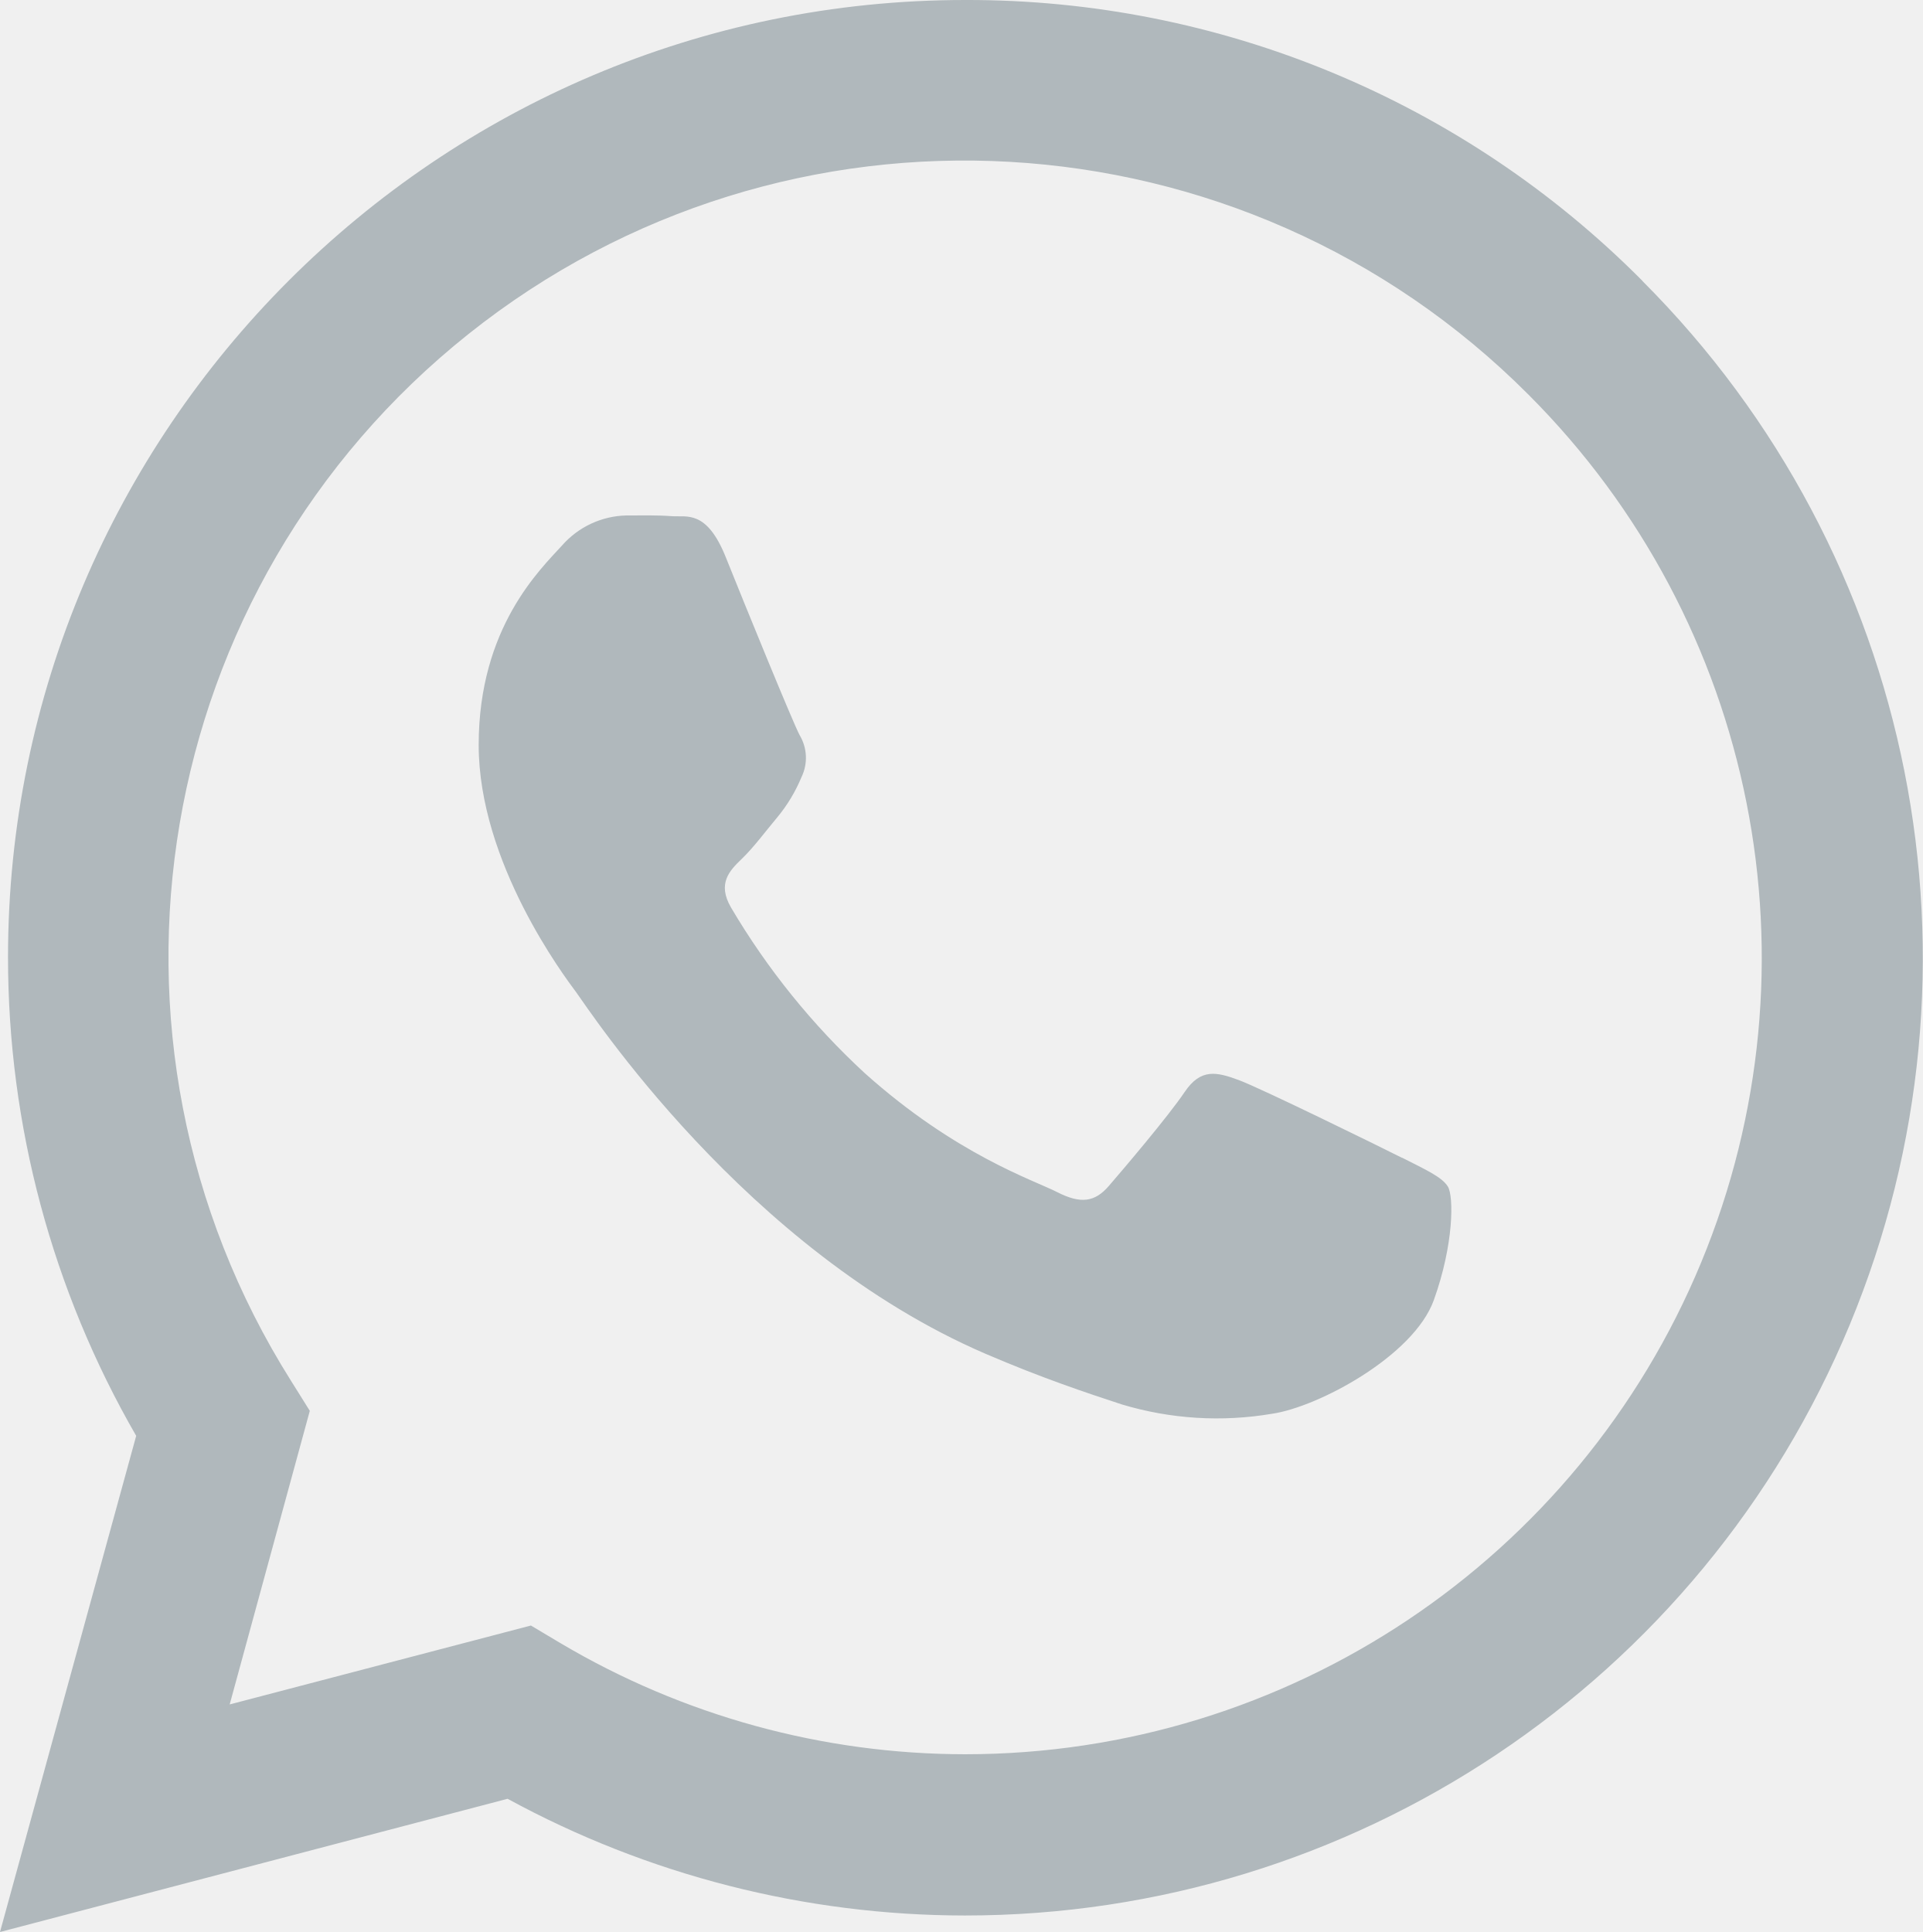
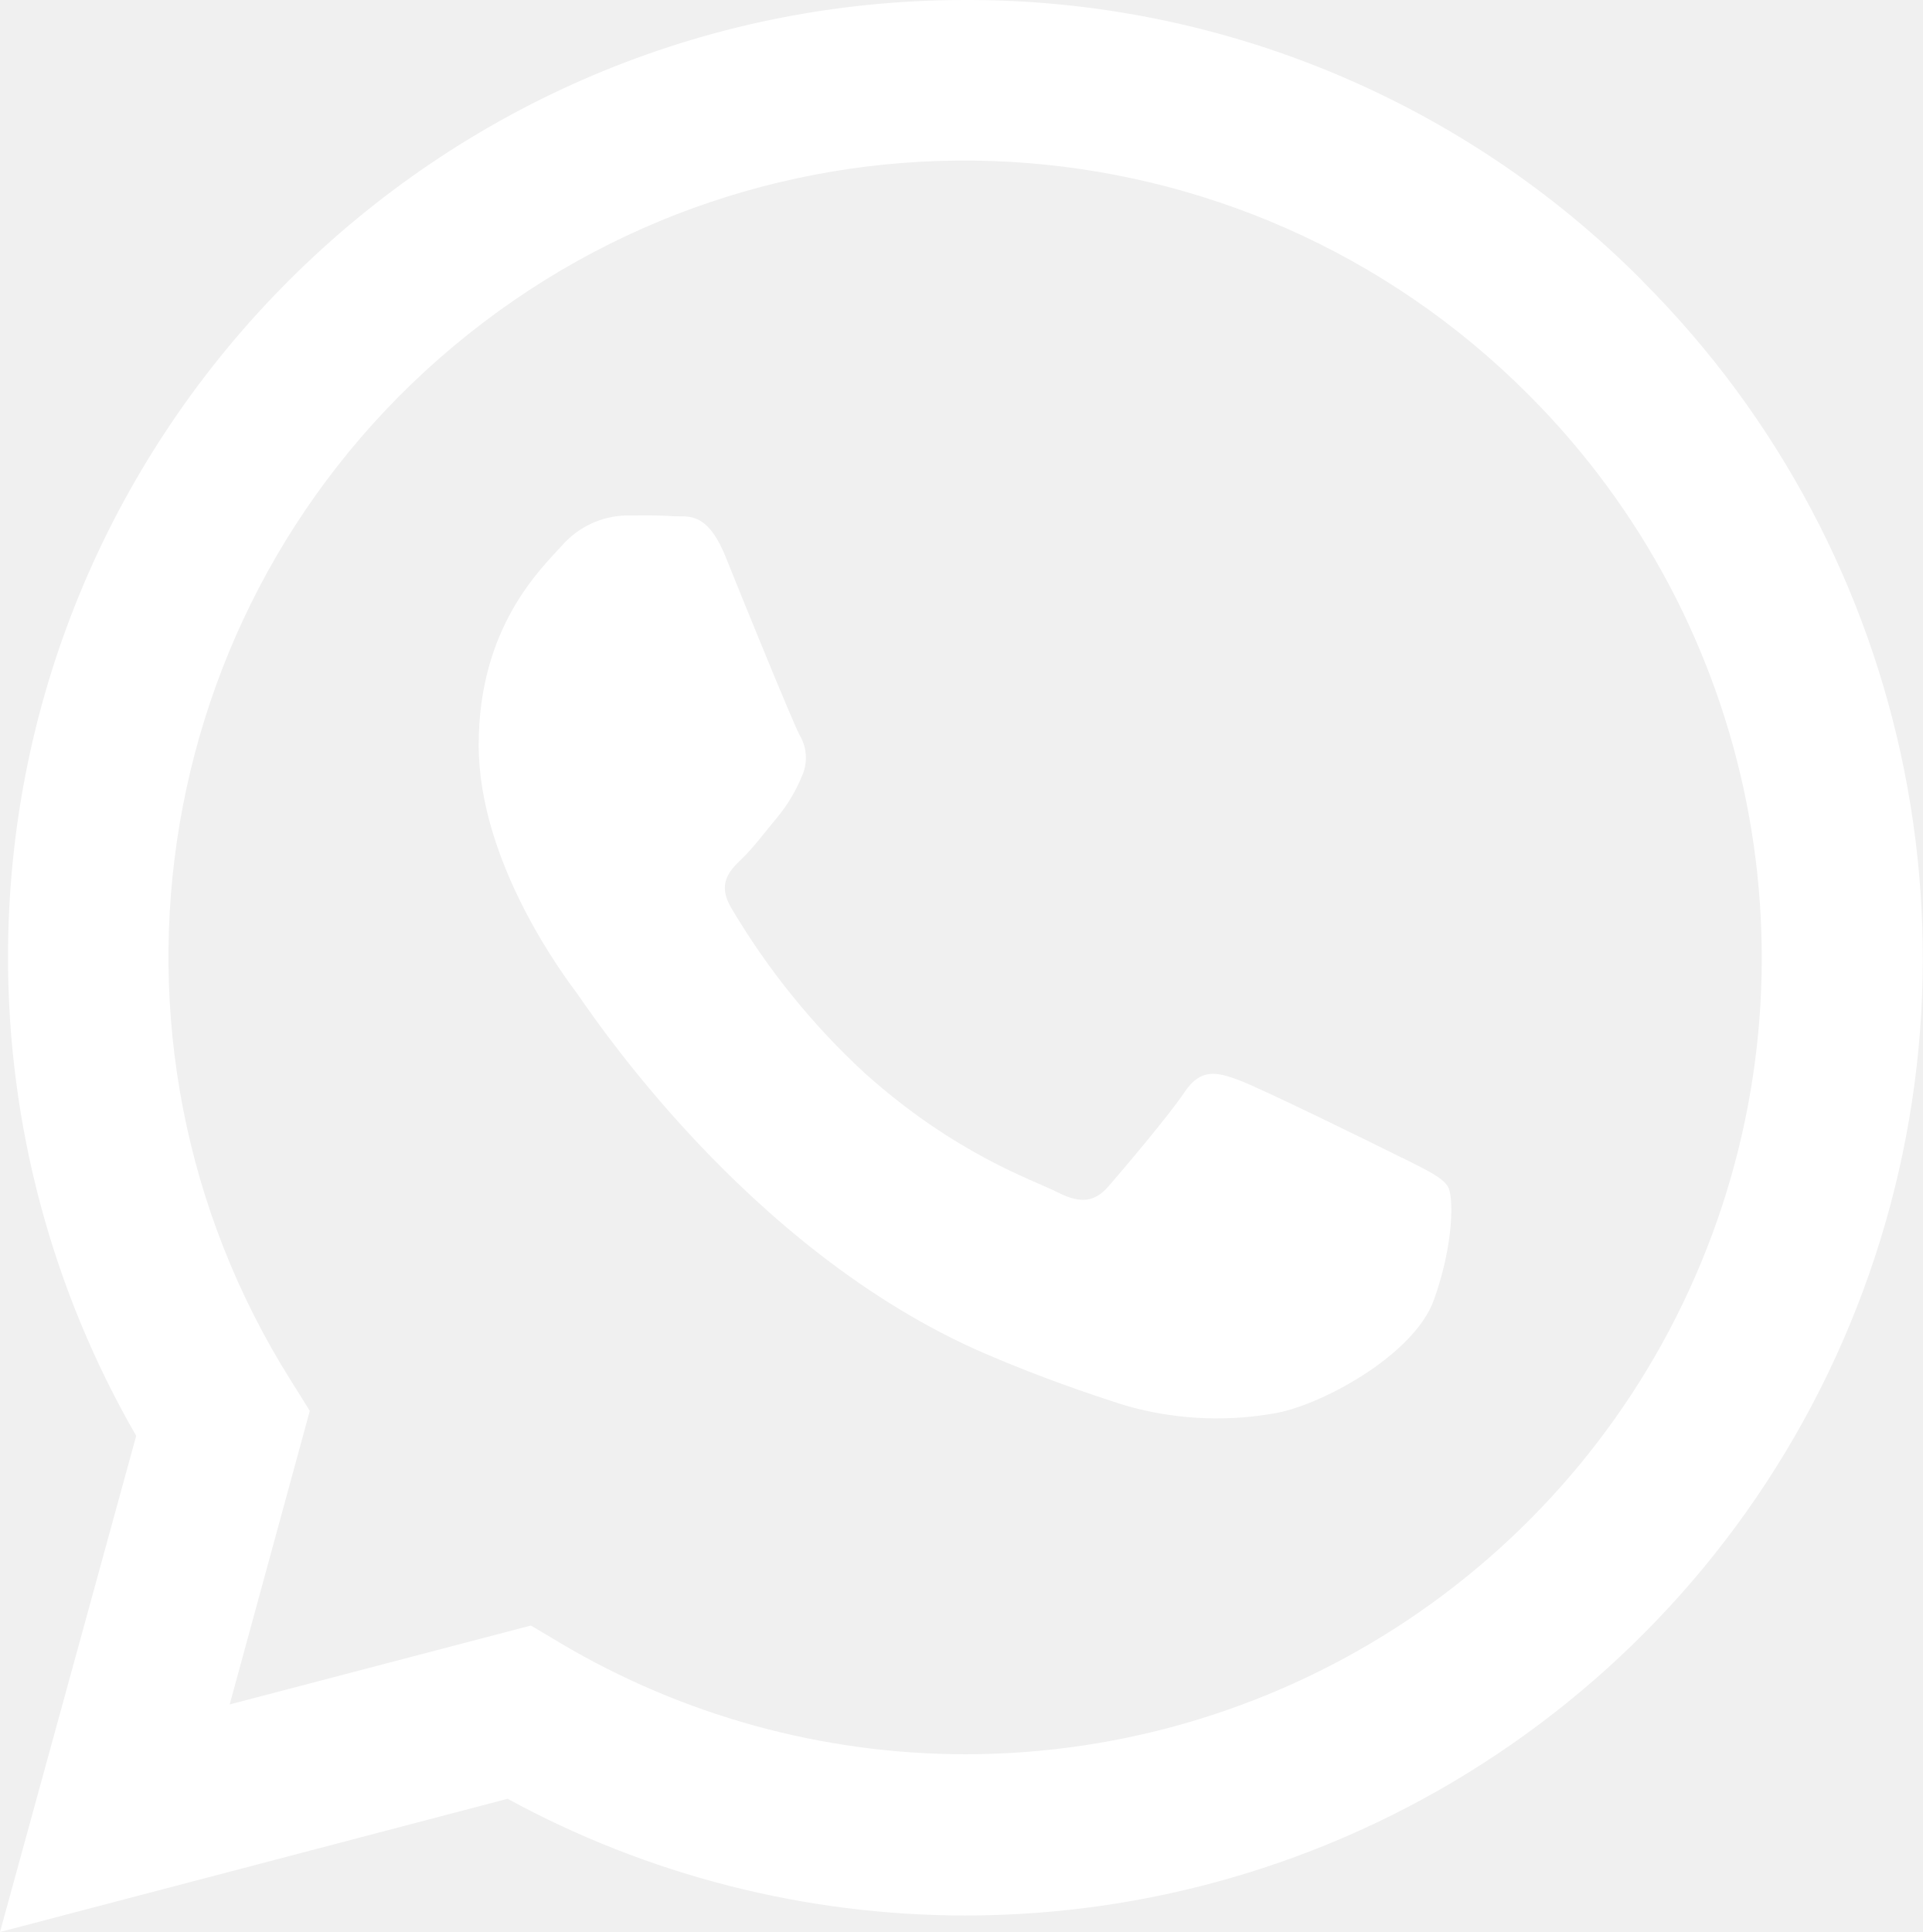
<svg xmlns="http://www.w3.org/2000/svg" id="Layer_1" data-name="Layer 1" viewBox="0 0 240 241.19">
  <defs>
-     <style>.cls-1{fill:#B0B8BC;fill-rule:evenodd;}</style>
+     <style>.cls-1{fill:#FFFFFF;fill-rule:evenodd;}</style>
  </defs>
  <path class="cls-1" d="M205,35.05A118.61,118.61,0,0,0,120.46,0C54.6,0,1,53.61,1,119.51a119.5,119.5,0,0,0,16,59.74L0,241.19l63.36-16.63a119.43,119.43,0,0,0,57.08,14.57h0A119.54,119.54,0,0,0,205,35.07v0ZM120.5,219A99.18,99.18,0,0,1,69.91,205.1l-3.64-2.17-37.6,9.85,10-36.65-2.35-3.76A99.37,99.37,0,0,1,190.79,49.27,99.43,99.43,0,0,1,120.49,219ZM175,144.54c-3-1.51-17.67-8.71-20.39-9.71s-4.72-1.51-6.75,1.51-7.72,9.71-9.46,11.72-3.49,2.27-6.45.76-12.63-4.66-24-14.84A91.1,91.1,0,0,1,91.25,113.3c-1.75-3-.19-4.61,1.33-6.07s3-3.48,4.47-5.23a19.65,19.65,0,0,0,3-5,5.51,5.51,0,0,0-.24-5.23C99,90.27,93,75.57,90.6,69.58s-4.89-5-6.73-5.14-3.73-.09-5.7-.09a11,11,0,0,0-8,3.73C67.48,71.05,59.75,78.3,59.75,93s10.69,28.88,12.19,30.9S93,156.07,123,169c7.12,3.06,12.68,4.9,17,6.32a41.18,41.18,0,0,0,18.8,1.17c5.74-.84,17.66-7.21,20.17-14.18s2.5-13,1.75-14.19-2.69-2.06-5.7-3.59l0,0Z" />
</svg>
